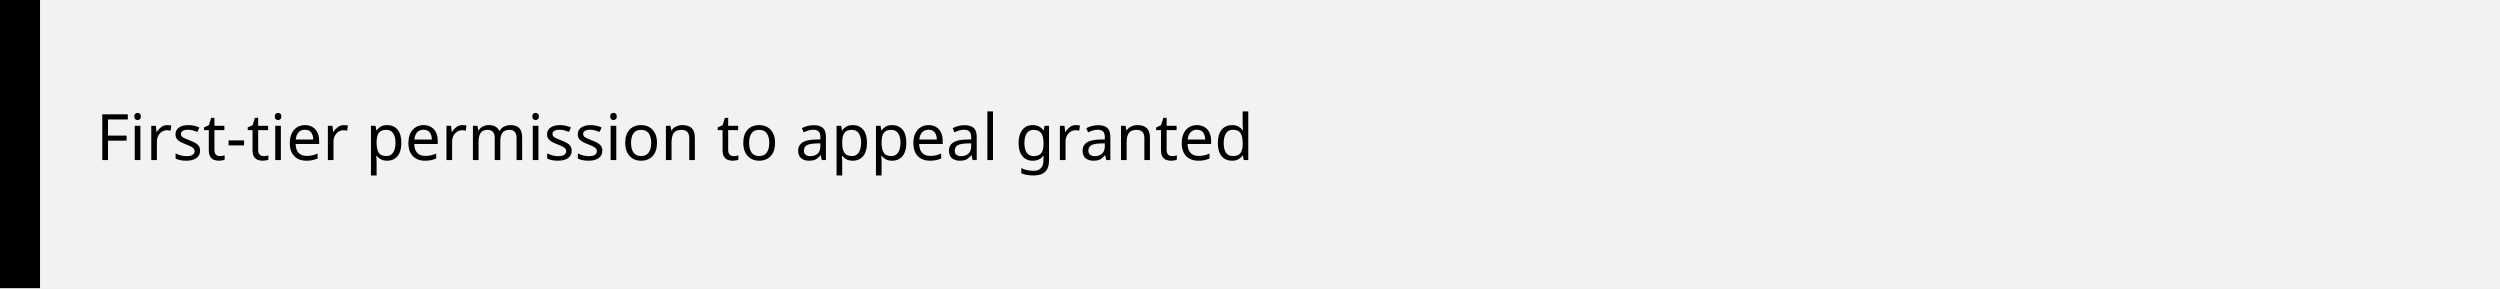
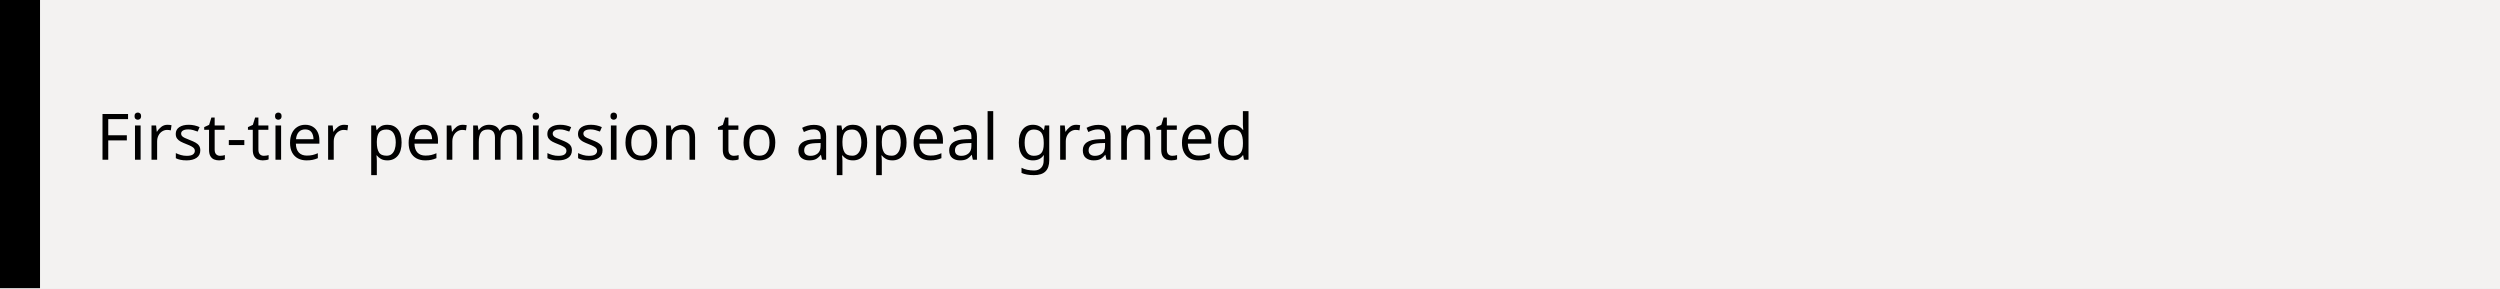
<svg xmlns="http://www.w3.org/2000/svg" version="1.1" id="Layer_1" x="0px" y="0px" width="937px" height="108px" viewBox="0 0 937 108" style="enable-background:new 0 0 937 108;" xml:space="preserve">
  <style type="text/css">
- 	.st0{fill-rule:evenodd;clip-rule:evenodd;fill:#F3F2F1;}
- 	.st1{fill:none;stroke:#008242;stroke-width:3;stroke-miterlimit:10;}
- 	.st2{fill:#008242;}
- 	.st3{fill:#FFFFFF;}
- 	.st4{fill:none;stroke:#FFFFFF;stroke-width:4;stroke-miterlimit:10;}
- 	.st5{fill:#F3F2F1;}
+ 	.st0{fill:#F3F2F1;}
+ 	.st1{fill-rule:evenodd;clip-rule:evenodd;fill:#F3F2F1;}
+ 	.st2{fill:none;stroke:#008242;stroke-width:3;stroke-miterlimit:10;}
+ 	.st3{fill:#008242;}
+ 	.st4{fill:#FFFFFF;}
+ 	.st5{fill:none;stroke:#FFFFFF;stroke-width:4;stroke-miterlimit:10;}
	.st6{fill:#1D70B8;}
	.st7{fill:#F8F8F8;}
	.st8{fill:#FFFFFF;stroke:#979797;stroke-width:3;}
	.st9{fill:#D7D7D7;}
	.st10{fill:none;stroke:#979797;}
	.st11{fill:none;stroke:#979797;stroke-linecap:square;}
	.st12{fill:#C9E1F1;}
	.st13{fill:#FFFFFF;stroke:#000000;stroke-width:3;}
	.st14{fill:none;stroke:#FF0000;stroke-width:2;}
	.st15{fill:#9B9B9B;}
	.st16{fill-rule:evenodd;clip-rule:evenodd;fill:#D8D8D8;}
	.st17{fill:#FFFFFF;stroke:#9B9B9B;}
	.st18{fill:none;stroke:#9B9B9B;}
	.st19{fill:#FFFFFF;stroke:#FF0000;stroke-width:2;}
	.st20{fill-rule:evenodd;clip-rule:evenodd;fill:#F8E71C;}
	.st21{fill-rule:evenodd;clip-rule:evenodd;}
	.st22{fill:none;stroke:#FFFFFF;stroke-width:4;stroke-linecap:square;}
	.st23{fill-rule:evenodd;clip-rule:evenodd;fill:#FFFFFF;}
- 	.st24{fill-rule:evenodd;clip-rule:evenodd;fill:none;}
- 	.st25{font-family:'Arial-BoldMT';}
- 	.st26{font-size:24px;}
- 	.st27{fill-rule:evenodd;clip-rule:evenodd;fill:#00703C;}
- 	.st28{fill:#B10E1E;}
- 	.st29{fill-rule:evenodd;clip-rule:evenodd;fill:#B10E1E;}
- 	.st30{fill-rule:evenodd;clip-rule:evenodd;fill:#B10E1E;stroke:#979797;}
- 	.st31{fill-rule:evenodd;clip-rule:evenodd;fill:#D0021B;}
+ 	.st24{fill-rule:evenodd;clip-rule:evenodd;fill:#00703C;}
+ 	.st25{fill:#B10E1E;}
+ 	.st26{fill-rule:evenodd;clip-rule:evenodd;fill:#B10E1E;}
+ 	.st27{fill-rule:evenodd;clip-rule:evenodd;fill:#B10E1E;stroke:#979797;}
+ 	.st28{fill-rule:evenodd;clip-rule:evenodd;fill:#D0021B;}
+ 	.st29{fill:none;stroke:#DF0A15;stroke-miterlimit:10;}
+ 	.st30{fill:#F7931E;}
+ 	.st31{fill:none;}
+ 	.st32{font-family:'Arial-BoldMT';}
+ 	.st33{font-size:24px;}
</style>
-   <rect id="Rectangle-Copy-21_13_" class="st0" width="937" height="108" />
-   <rect x="36" y="39.4" class="st24" width="589.1" height="29.6" />
-   <text transform="matrix(1 0 0 1 35.9999 59.9981)" class="st25 st26">First-tier permission to appeal granted</text>
+   <rect id="Rectangle-Copy-21_13_" class="st1" width="937" height="108" />
  <rect id="Rectangle-Copy-22_12_" class="st21" width="15" height="108" />
+   <rect x="36.1" y="42.7" class="st31" width="793.5" height="64.4" />
+   <text transform="matrix(1 0 0 1 36.0886 59.876)" class="st32 st33">First-tier permission to appeal granted</text>
</svg>
